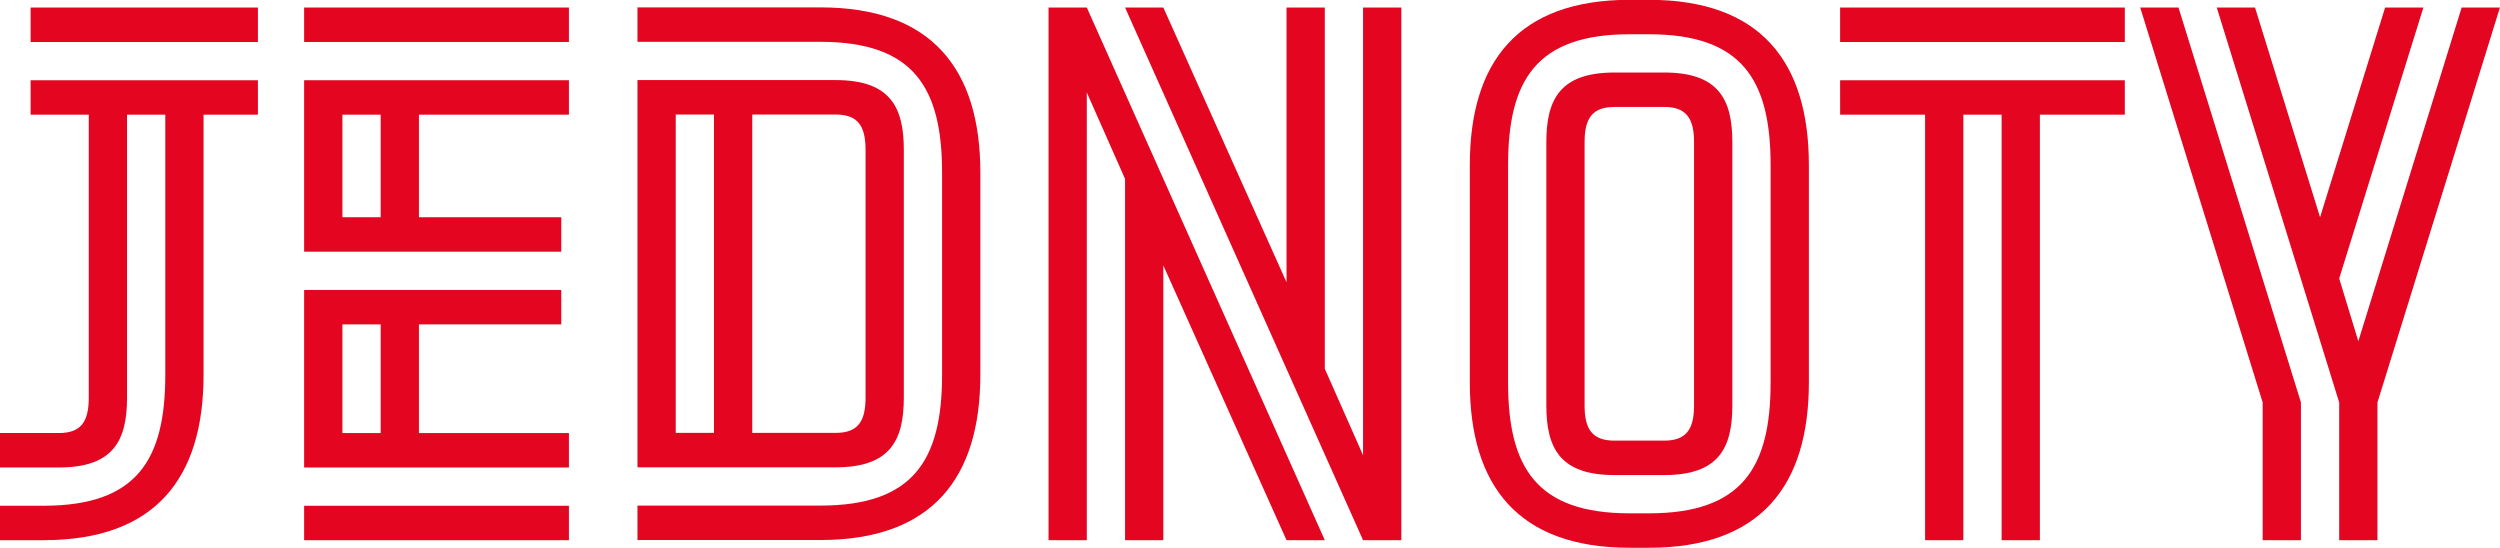
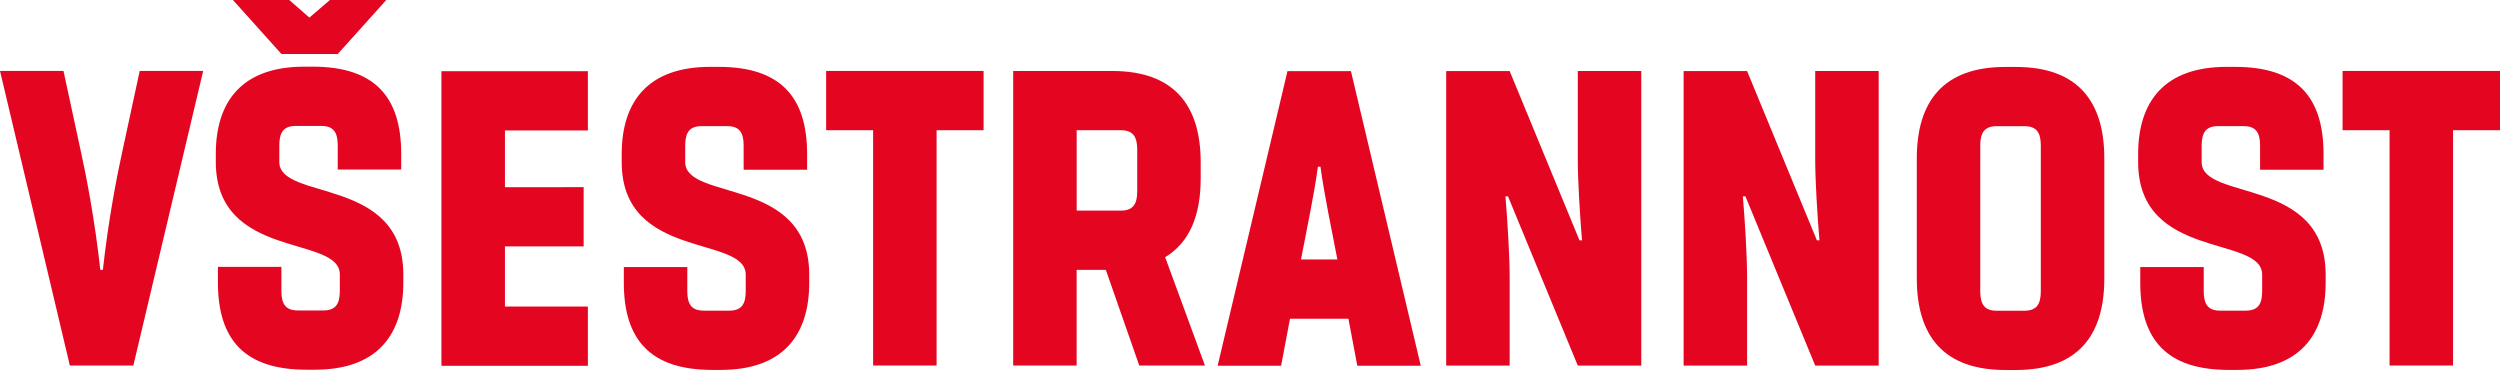
- <svg xmlns="http://www.w3.org/2000/svg" width="82.973mm" height="18.186mm" version="1.1" viewBox="0 0 82.973 18.186">
-   <g transform="translate(-63.508 -127.41)">
-     <g fill="#e40521" stroke-width=".265px" aria-label="JEDNOTY">
-       <path d="m64.524 127.66h7.544v1.143h-7.544zm5.74 3.556v8.636c0 3.429-1.6 5.486-5.309 5.486h-1.448v-1.143h1.448c3.099 0 4.039-1.524 4.039-4.343v-8.636h-1.27v9.398c0 1.422-0.457 2.311-2.261 2.311h-1.956v-1.143h1.956c0.737 0 0.991-0.381 0.991-1.168v-9.398h-1.93v-1.143h7.544v1.143z" />
-       <path d="m73.602 127.66h8.788v1.143h-8.788zm0 2.413h8.788v1.143h-4.978v3.404h4.724v1.143h-8.534zm1.27 4.547h1.27v-3.404h-1.27zm-1.27 2.413h8.534v1.143h-4.724v3.607h4.978v1.143h-8.788zm1.27 4.75h1.27v-3.607h-1.27zm-1.27 2.413h8.788v1.143h-8.788z" />
-       <path d="m84.665 144.19h6.071c3.099 0 4.039-1.524 4.039-4.343v-6.706c0-2.819-0.94-4.343-4.039-4.343h-6.071v-1.143h6.071c3.708 0 5.309 2.057 5.309 5.486v6.706c0 3.429-1.6 5.486-5.309 5.486h-6.071zm0-14.122h6.579c1.803 0 2.261 0.889 2.261 2.311v8.23c0 1.422-0.457 2.311-2.261 2.311h-6.579zm1.27 1.143v10.566h1.27v-10.566zm2.54 10.566h2.769c0.737 0 0.991-0.381 0.991-1.168v-8.23c0-0.787-0.254-1.168-0.991-1.168h-2.769z" />
-       <path d="m98.308 127.66h1.27l7.899 17.678h-1.27l-4.089-9.119v9.119h-1.27v-11.989l-1.27-2.87v14.859h-1.27zm11.709 17.678h-1.27l-7.899-17.678h1.27l4.089 9.119v-9.119h1.27v11.989l1.27 2.87v-14.859h1.27z" />
-       <path d="m112.29 132.89c0-3.429 1.6-5.486 5.309-5.486h0.635c3.708 0 5.309 2.057 5.309 5.486v7.214c0 3.429-1.6 5.486-5.309 5.486h-0.635c-3.708 0-5.309-2.057-5.309-5.486zm1.27 7.214c0 2.819 0.94 4.343 4.039 4.343h0.635c3.099 0 4.039-1.524 4.039-4.343v-7.214c0-2.819-0.94-4.343-4.039-4.343h-0.635c-3.099 0-4.039 1.524-4.039 4.343zm1.27-7.976c0-1.422 0.457-2.311 2.261-2.311h1.651c1.803 0 2.261 0.889 2.261 2.311v8.738c0 1.422-0.457 2.311-2.261 2.311h-1.651c-1.803 0-2.261-0.889-2.261-2.311zm4.902 0c0-0.787-0.254-1.168-0.991-1.168h-1.651c-0.737 0-0.991 0.381-0.991 1.168v8.738c0 0.787 0.254 1.168 0.991 1.168h1.651c0.737 0 0.991-0.381 0.991-1.168z" />
-       <path d="m124.58 127.66h9.449v1.143h-9.449zm0 2.413h9.449v1.143h-2.819v14.122h-1.27v-14.122h-1.27v14.122h-1.27v-14.122h-2.819z" />
-       <path d="m134.54 127.66h1.27l4.064 13.106v4.572h-1.27v-4.572zm2.54 0h1.27l2.159 6.96 2.159-6.96h1.27l-2.794 8.992 0.635 2.083 3.429-11.074h1.27l-4.064 13.106v4.572h-1.27v-4.572z" />
+ <svg xmlns="http://www.w3.org/2000/svg" width="62.515mm" height="9.25mm" version="1.1" viewBox="0 0 62.515 9.25">
+   <g transform="translate(7.8125 -179.79)">
+     <g fill="#e40521" stroke-width=".265px" aria-label="činovníci">
+       <g stroke-width=".07px" aria-label="Všestrannost">
+         <path d="m-6.066 188.93-1.746-7.366h1.587l0.434 2.011c0.138 0.624 0.349 1.714 0.487 2.963h0.064c0.138-1.249 0.349-2.339 0.487-2.963l0.434-2.011h1.587l-1.746 7.366z" />
+         <path d="m-0.775 181.14-1.217-1.355h1.408l0.508 0.445 0.519-0.445h1.408l-1.217 1.355zm0.624 7.895c-1.545 0-2.212-0.751-2.212-2.18v-0.392h1.587v0.603c0 0.328 0.106 0.487 0.413 0.487h0.635c0.307 0 0.413-0.159 0.413-0.487v-0.413c0-0.995-3.101-0.349-3.101-2.815v-0.201c0-1.323 0.667-2.18 2.212-2.18h0.212c1.545 0 2.212 0.751 2.212 2.18v0.392h-1.587v-0.603c0-0.328-0.106-0.487-0.413-0.487h-0.635c-0.307 0-0.413 0.159-0.413 0.487v0.413c0 0.984 3.101 0.349 3.101 2.815v0.201c0 1.323-0.667 2.18-2.212 2.18z" />
+         <path d="m6.782 184.47v1.482h-1.968v1.503h2.074v1.482h-3.662v-7.366h3.662v1.482h-2.074v1.418z" />
+         <path d="m9.999 189.04c-1.545 0-2.212-0.751-2.212-2.18v-0.392h1.587v0.603c0 0.328 0.106 0.487 0.413 0.487h0.635c0.307 0 0.413-0.159 0.413-0.487v-0.413c0-0.995-3.101-0.349-3.101-2.815v-0.201c0-1.323 0.667-2.18 2.212-2.18h0.212c1.545 0 2.212 0.751 2.212 2.18v0.392h-1.587v-0.603c0-0.328-0.106-0.487-0.413-0.487h-0.635c-0.307 0-0.413 0.159-0.413 0.487v0.413c0 0.984 3.101 0.349 3.101 2.815v0.201c0 1.323-0.667 2.18-2.212 2.18z" />
+         <path d="m14.021 188.93v-5.884h-1.175v-1.482h3.937v1.482h-1.175v5.884z" />
+         <path d="m22.318 188.93-0.995-2.709c0.614-0.37 0.889-1.048 0.889-1.968v-0.402c0-1.429-0.667-2.286-2.212-2.286h-2.477v7.366h1.587v-2.392h0.73l0.836 2.392zm-3.207-5.884h1.101c0.307 0 0.413 0.159 0.413 0.487v1.037c0 0.328-0.106 0.487-0.413 0.487h-1.101z" />
+         <path d="m24.445 187.76-0.222 1.175h-1.587l1.746-7.366h1.587l1.746 7.366h-1.587l-0.222-1.175zm1.185-1.482c-0.148-0.773-0.328-1.619-0.423-2.318h-0.064c-0.095 0.699-0.275 1.545-0.423 2.318z" />
+         <path d="m31.684 185.8h0.064c-0.053-0.603-0.106-1.513-0.106-2.011v-2.223h1.587v7.366h-1.587l-1.746-4.233h-0.064c0.053 0.603 0.106 1.513 0.106 2.011v2.223h-1.587v-7.366h1.587z" />
+         <path d="m37.621 185.8h0.064c-0.053-0.603-0.106-1.513-0.106-2.011v-2.223h1.587v7.366h-1.587l-1.746-4.233h-0.064c0.053 0.603 0.106 1.513 0.106 2.011v2.223h-1.587v-7.366h1.587z" />
+         <path d="m40.119 183.75c0-1.429 0.667-2.286 2.212-2.286h0.265c1.545 0 2.212 0.857 2.212 2.286v3.006c0 1.429-0.667 2.286-2.212 2.286h-0.265c-1.545 0-2.212-0.857-2.212-2.286zm3.101-0.318c0-0.328-0.106-0.487-0.413-0.487h-0.688c-0.307 0-0.413 0.159-0.413 0.487v3.641c0 0.328 0.106 0.487 0.413 0.487h0.688c0.307 0 0.413-0.159 0.413-0.487z" />
+         <path d="m47.919 189.04c-1.545 0-2.212-0.751-2.212-2.18v-0.392h1.587v0.603c0 0.328 0.106 0.487 0.413 0.487h0.635c0.307 0 0.413-0.159 0.413-0.487v-0.413c0-0.995-3.101-0.349-3.101-2.815v-0.201c0-1.323 0.667-2.18 2.212-2.18h0.212c1.545 0 2.212 0.751 2.212 2.18v0.392h-1.587v-0.603c0-0.328-0.106-0.487-0.413-0.487h-0.635c-0.307 0-0.413 0.159-0.413 0.487v0.413c0 0.984 3.101 0.349 3.101 2.815v0.201c0 1.323-0.667 2.18-2.212 2.18z" />
+         <path d="m51.941 188.93v-5.884h-1.175v-1.482h3.937v1.482h-1.175v5.884z" />
+       </g>
    </g>
  </g>
</svg>
